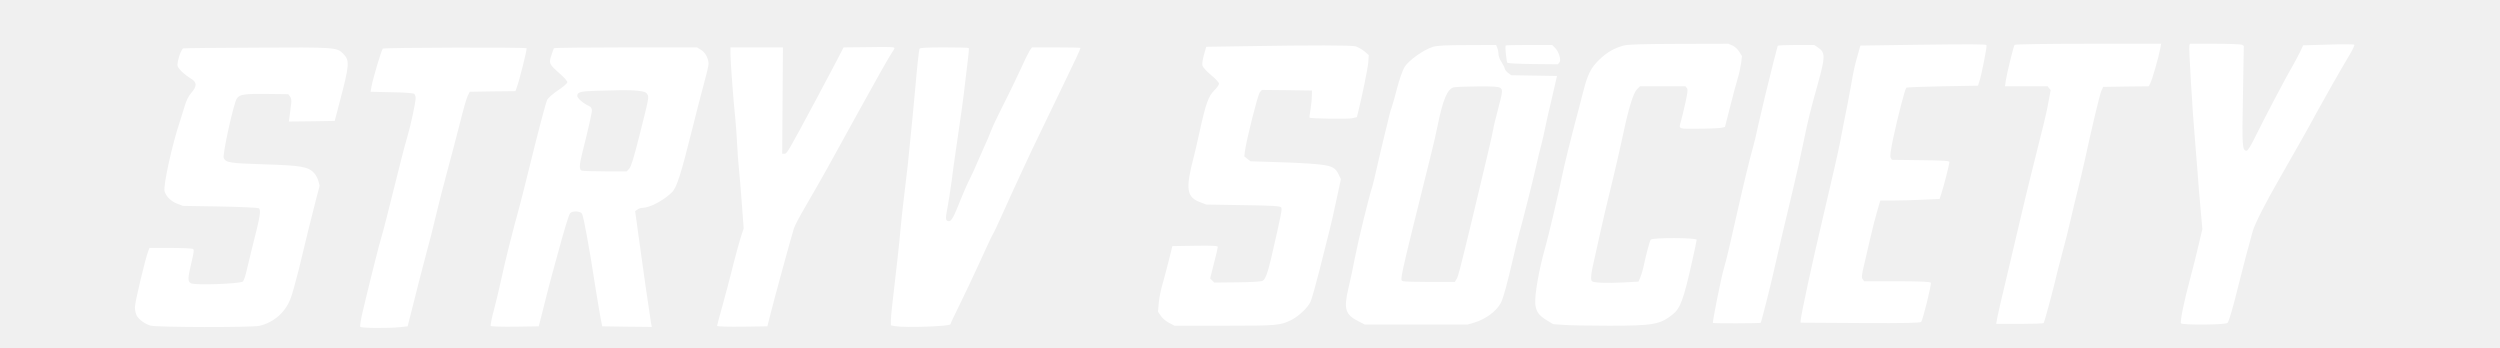
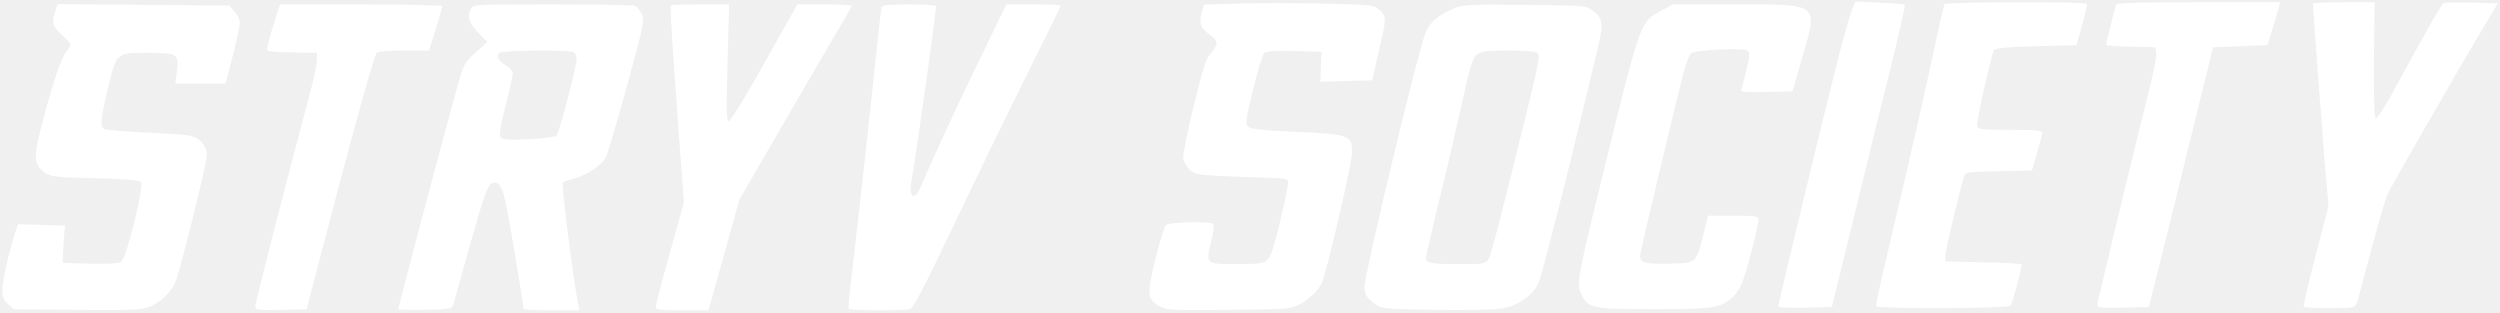
- <svg xmlns="http://www.w3.org/2000/svg" viewBox="137 49 2057 286" width="2057" height="286">
-   <g transform="translate(0,566) scale(0.1,-0.1)" fill="#FFFFFF" stroke="none">
-     <path d="M14729 4795 c-78 -21 -140 -57 -201 -117 -69 -66 -96 -122 -133 -268 -14 -58 -51 -197 -81 -310 -29 -113 -62 -245 -73 -295 -57 -270 -126 -561 -161 -687 -48 -170 -83 -372 -78 -446 6 -65 28 -97 96 -138 l51 -31 83 -6 c46 -4 216 -7 378 -7 364 0 419 10 523 93 64 52 89 120 162 446 19 85 35 160 35 168 0 18 -363 19 -378 1 -9 -12 -40 -130 -62 -235 -5 -23 -16 -57 -24 -76 l-14 -34 -123 -7 c-138 -7 -239 -3 -259 9 -15 9 -10 65 19 185 11 47 29 130 41 185 26 118 51 227 119 505 27 113 61 264 76 335 44 210 83 336 112 368 l27 27 187 0 187 0 11 -14 c10 -12 7 -39 -13 -128 -14 -62 -30 -129 -36 -148 -18 -63 -24 -61 143 -59 83 0 167 4 186 7 l34 7 42 165 c23 91 51 197 63 235 12 39 24 96 28 127 l7 56 -23 37 c-13 21 -38 44 -56 51 l-33 14 -408 -1 c-297 -1 -421 -4 -454 -14z" />
-     <path d="M17096 4801 l-419 -6 -18 -65 c-28 -96 -38 -141 -59 -264 -11 -61 -25 -133 -30 -161 -6 -27 -20 -97 -31 -155 -11 -58 -24 -125 -29 -150 -16 -83 -57 -263 -148 -650 -83 -350 -172 -765 -176 -815 l-1 -20 491 -3 c386 -2 494 1 502 10 13 17 85 305 79 321 -3 9 -70 12 -277 13 l-272 0 -12 17 c-10 12 -8 36 11 114 12 54 37 159 54 233 17 74 42 172 56 218 l24 82 108 0 c59 0 169 3 244 7 l136 6 15 46 c19 57 66 242 66 258 0 10 -57 13 -236 15 l-237 3 -10 16 c-8 12 -1 59 22 170 36 168 95 397 106 407 4 4 138 9 298 12 l292 5 12 38 c19 58 64 289 58 296 -8 8 -140 8 -619 2z" />
-     <path d="M17946 4801 c-10 -15 -65 -242 -72 -292 l-7 -49 175 0 176 0 12 -16 13 -15 -18 -97 c-16 -90 -36 -173 -143 -597 -22 -88 -59 -239 -81 -335 -22 -96 -61 -260 -86 -365 -73 -303 -115 -487 -118 -515 l-2 -15 192 0 c105 0 195 3 198 7 7 6 84 295 105 388 4 19 26 105 49 190 23 85 55 211 70 280 16 69 42 179 59 245 16 66 40 165 52 220 64 295 128 564 141 590 l14 30 187 3 188 2 14 28 c15 28 70 221 81 285 l7 37 -600 0 c-331 0 -603 -4 -606 -9z" />
-     <path d="M19384 4796 c-6 -15 27 -565 47 -786 5 -63 14 -176 20 -250 5 -74 16 -211 25 -305 l15 -170 -32 -135 c-17 -74 -48 -198 -69 -275 -46 -168 -84 -351 -75 -365 10 -16 370 -13 383 3 13 16 45 126 88 301 35 140 90 351 120 456 18 60 106 234 222 435 130 226 243 426 304 540 62 114 186 332 268 470 27 44 45 83 41 87 -4 4 -100 5 -214 1 l-207 -6 -25 -54 c-14 -29 -39 -75 -54 -102 -57 -96 -233 -431 -313 -593 -35 -73 -63 -118 -72 -118 -37 0 -39 31 -31 453 l7 409 -13 9 c-8 5 -108 9 -222 9 l-208 0 -5 -14z" />
-     <path d="M11625 4790 l-330 -5 -19 -66 c-11 -39 -16 -76 -12 -90 4 -13 36 -48 71 -77 36 -29 65 -61 65 -71 0 -9 -18 -35 -40 -56 -47 -46 -70 -111 -120 -340 -17 -77 -37 -165 -45 -195 -73 -279 -64 -342 55 -386 l45 -17 302 -5 c235 -3 305 -7 314 -18 10 -13 5 -40 -82 -419 -30 -126 -48 -174 -71 -186 -11 -6 -97 -11 -208 -12 l-189 -2 -17 17 -17 17 31 123 c18 68 32 129 32 136 0 10 -41 12 -187 10 l-187 -3 -27 -110 c-15 -60 -39 -150 -53 -200 -15 -49 -29 -121 -32 -160 l-6 -70 24 -35 c13 -19 43 -45 68 -57 l44 -23 416 0 c440 0 455 2 550 50 58 30 133 102 153 147 10 21 44 144 77 273 32 129 68 269 78 310 11 41 37 154 57 250 l38 176 -18 37 c-28 60 -57 74 -180 86 -61 6 -208 14 -328 17 l-218 7 -26 20 -25 20 5 41 c13 99 107 469 123 487 l17 19 206 -2 206 -3 -1 -45 c0 -25 -5 -74 -11 -110 -6 -36 -10 -66 -8 -68 7 -8 315 -13 350 -5 l39 9 8 29 c36 146 82 371 86 421 l4 61 -36 31 c-20 17 -53 35 -73 41 -40 9 -347 10 -898 1z" />
-     <path d="M13158 4784 c-74 -23 -198 -111 -231 -165 -17 -28 -42 -100 -62 -175 -18 -71 -38 -140 -43 -154 -6 -14 -15 -45 -21 -70 -5 -25 -24 -99 -40 -165 -16 -66 -44 -183 -61 -260 -17 -77 -35 -151 -40 -165 -23 -66 -114 -436 -140 -572 -16 -84 -41 -202 -56 -263 -39 -168 -25 -214 84 -269 l51 -26 424 0 423 0 52 15 c97 29 186 95 222 165 20 39 52 158 100 365 17 77 40 169 50 205 35 124 118 456 140 555 12 55 30 132 41 170 10 39 26 106 34 150 9 44 31 143 50 220 18 77 36 154 39 170 l7 30 -188 3 -188 3 -25 18 c-14 10 -27 27 -29 37 -2 10 -14 34 -27 54 -13 19 -24 47 -24 62 0 15 -4 38 -10 52 l-10 26 -237 -1 c-178 0 -250 -4 -285 -15z m556 -337 c22 -16 21 -26 -21 -187 -17 -63 -34 -133 -37 -155 -9 -52 -54 -243 -171 -730 -104 -430 -117 -481 -131 -502 l-14 -23 -204 0 c-113 0 -211 3 -220 6 -30 11 -41 -42 229 1046 19 75 44 183 55 240 42 207 79 295 130 309 14 4 102 7 196 8 127 1 175 -2 188 -12z" />
-     <path d="M13759 4796 c-7 -8 6 -134 14 -143 5 -4 100 -9 212 -10 l203 -2 13 15 c16 20 -4 88 -36 120 l-24 24 -189 0 c-104 0 -191 -2 -193 -4z" />
-     <path d="M15997 4793 c-2 -5 -18 -66 -36 -138 -17 -71 -48 -195 -68 -275 -19 -80 -46 -193 -59 -252 -12 -60 -30 -134 -39 -165 -23 -78 -77 -300 -126 -518 -57 -256 -99 -434 -114 -480 -19 -58 -97 -446 -91 -452 5 -5 388 -4 393 1 5 5 82 307 108 426 36 160 99 428 157 669 27 112 67 289 88 395 39 188 56 258 120 486 59 213 59 248 0 288 l-33 22 -148 0 c-81 0 -150 -3 -152 -7z" />
-     <path d="M8508 4782 l-197 -2 -69 -133 c-38 -72 -108 -204 -155 -292 -232 -433 -242 -450 -261 -450 l-20 0 3 438 3 437 -216 0 -216 0 0 -52 c0 -59 25 -395 40 -533 5 -49 12 -144 15 -210 3 -66 10 -158 15 -205 5 -47 16 -176 24 -288 l15 -202 -13 -38 c-17 -47 -67 -232 -91 -332 -10 -41 -40 -153 -66 -249 -27 -95 -49 -177 -49 -182 0 -6 88 -8 207 -7 l207 3 24 95 c23 95 173 644 194 710 6 19 44 94 86 165 169 292 177 307 437 780 160 291 261 469 287 507 10 14 18 28 18 31 0 11 -32 12 -222 9z" />
-     <path d="M2879 4772 c-17 -3 -49 -96 -49 -139 0 -22 53 -75 113 -111 48 -30 49 -60 2 -115 -24 -27 -43 -66 -56 -112 -11 -38 -29 -95 -39 -125 -63 -186 -138 -527 -126 -573 10 -41 53 -84 104 -103 l47 -18 305 -5 c168 -3 311 -10 318 -14 22 -15 15 -58 -55 -332 -14 -55 -33 -135 -43 -178 -9 -43 -24 -85 -31 -93 -20 -19 -394 -33 -427 -15 -29 15 -28 40 3 170 20 83 23 106 13 113 -7 4 -91 8 -186 8 l-172 0 -10 -25 c-25 -66 -110 -422 -110 -462 0 -25 7 -57 16 -72 19 -32 69 -68 112 -80 49 -15 837 -16 897 -2 120 29 215 113 257 228 14 37 44 145 67 238 23 94 57 233 75 310 19 77 48 193 65 259 l31 118 -11 41 c-6 22 -23 52 -38 67 -48 49 -110 59 -412 68 -280 9 -309 14 -328 51 -13 24 82 455 108 491 25 34 59 39 254 37 l169 -2 15 -20 c10 -14 13 -33 8 -65 -3 -25 -9 -66 -12 -93 l-6 -47 189 2 188 3 38 145 c86 326 87 352 29 411 -50 49 -68 51 -705 47 -325 -1 -598 -4 -607 -6z" />
-     <path d="M4520 4770 c-10 -6 -84 -254 -94 -315 l-7 -40 173 -4 c100 -1 178 -7 186 -13 6 -6 12 -21 12 -33 0 -38 -40 -224 -67 -315 -14 -47 -39 -139 -55 -205 -101 -405 -150 -599 -159 -623 -11 -28 -120 -465 -159 -634 -12 -53 -19 -101 -16 -107 7 -11 230 -13 326 -3 l64 7 47 185 c25 102 63 248 83 325 20 77 50 190 66 250 15 61 38 153 50 205 12 52 48 192 80 310 32 118 79 298 105 400 25 102 53 201 63 220 l17 35 188 3 188 2 10 28 c20 49 87 317 82 325 -6 9 -1168 6 -1183 -3z" />
-     <path d="M5927 4773 c-2 -5 -12 -31 -21 -60 -21 -64 -18 -71 69 -148 38 -33 65 -64 63 -73 -2 -9 -37 -39 -78 -66 -41 -28 -80 -62 -87 -76 -13 -27 -72 -250 -158 -600 -31 -124 -62 -250 -71 -280 -57 -207 -119 -452 -149 -595 -15 -71 -43 -186 -61 -255 -19 -68 -30 -128 -26 -132 5 -5 96 -7 202 -6 l193 3 38 150 c20 83 51 200 67 260 17 61 40 146 52 190 52 192 90 318 101 331 18 21 86 18 98 -5 6 -10 22 -85 37 -167 14 -82 30 -171 35 -199 4 -27 22 -138 39 -245 17 -107 37 -222 43 -255 l12 -60 204 -3 204 -2 -7 37 c-10 57 -71 481 -102 712 l-28 204 19 13 c10 8 29 14 42 14 58 0 170 59 240 126 41 39 74 143 168 519 30 121 72 285 94 365 22 80 41 158 41 173 0 45 -26 95 -62 117 l-33 20 -587 0 c-323 0 -589 -3 -591 -7z m692 -350 c48 -5 66 -11 76 -27 16 -25 17 -21 -65 -346 -44 -175 -67 -251 -82 -267 l-21 -23 -178 0 c-98 0 -184 3 -193 6 -22 9 -20 49 9 162 47 187 75 310 75 334 0 17 -8 29 -26 37 -45 20 -94 63 -94 81 0 33 25 39 156 43 71 1 163 4 205 5 42 1 104 -1 138 -5z" />
-     <path d="M8935 4768 c-4 -16 -22 -175 -30 -278 -6 -78 -46 -488 -65 -670 -6 -58 -20 -172 -30 -255 -10 -82 -24 -206 -30 -275 -9 -108 -32 -315 -70 -641 -6 -47 -10 -101 -10 -121 l0 -35 38 -7 c84 -14 452 -1 452 16 0 5 33 75 74 157 40 81 117 244 171 362 53 118 101 219 106 225 5 6 40 80 78 165 38 85 101 224 141 309 40 85 85 182 100 215 29 62 141 294 282 585 77 157 118 247 118 256 0 2 -90 4 -199 4 l-200 0 -19 -27 c-10 -16 -45 -86 -77 -158 -33 -71 -94 -199 -137 -282 -43 -84 -89 -181 -102 -215 -13 -35 -40 -99 -61 -143 -20 -44 -45 -101 -56 -127 -10 -26 -36 -82 -57 -125 -22 -43 -56 -121 -77 -173 -56 -143 -76 -180 -97 -180 -28 0 -31 20 -13 106 9 44 24 144 35 224 10 80 26 195 35 255 48 325 61 420 75 545 6 52 16 139 23 193 7 54 11 100 8 102 -2 3 -94 5 -203 5 -150 0 -200 -3 -203 -12z" />
+ <svg xmlns="http://www.w3.org/2000/svg" viewBox="0 0 1136 142" width="1136" height="142">
+   <g transform="translate(0,142) scale(0.1,-0.1)" fill="#FFFFFF" stroke="none">
+     <path d="M5598 1403 l-127 -4 -11 -39 c-13 -47 -4 -69 40 -100 36 -26 37 -40 6 -77 -29 -35 -36 -57 -90 -279 -24 -99 -42 -192 -39 -206 3 -15 16 -37 30 -50 23 -21 35 -23 186 -30 89 -3 183 -7 208 -7 29 -1 49 -6 52 -14 3 -7 -13 -87 -35 -178 -29 -121 -44 -169 -60 -181 -17 -15 -40 -18 -139 -18 -141 0 -140 -1 -116 102 10 38 15 74 11 79 -9 15 -200 11 -216 -4 -7 -8 -29 -77 -48 -155 -39 -161 -37 -183 20 -214 32 -17 56 -18 315 -16 265 3 282 4 320 25 48 25 90 68 104 104 25 68 133 530 134 578 3 87 -7 91 -254 102 -155 7 -207 12 -218 24 -13 12 -10 33 23 169 21 85 43 160 51 166 8 7 57 10 136 8 l124 -3 -3 -68 -2 -68 117 3 118 3 32 140 c30 128 31 141 17 163 -8 12 -27 28 -42 33 -29 12 -423 19 -644 12z M8415 1374 c-9 -22 -41 -133 -70 -249 -58 -228 -265 -1087 -265 -1099 0 -3 55 -5 122 -4 l122 3 108 440 c59 242 134 550 168 684 33 134 58 246 55 249 -3 3 -54 8 -114 10 l-110 5 -16 -39z M8836 1401 c-4 -5 -30 -123 -60 -263 -30 -139 -80 -361 -111 -493 -122 -517 -143 -610 -139 -617 8 -12 602 -10 609 2 13 22 56 183 50 189 -4 3 -83 8 -176 9 l-169 4 0 28 c0 23 62 285 86 362 5 15 23 18 156 20 l151 3 23 79 c13 44 24 86 24 93 0 10 -32 13 -145 13 -121 0 -147 3 -151 15 -6 15 63 323 77 347 6 10 57 14 191 18 l183 5 26 90 c14 50 24 93 22 98 -6 10 -641 9 -647 -2z M9615 1398 c-6 -18 -45 -175 -45 -182 0 -3 51 -7 113 -8 l112 -3 3 -26 c2 -15 -11 -82 -28 -150 -77 -307 -240 -982 -240 -995 0 -12 20 -14 117 -12 l117 3 49 195 c27 107 93 373 146 590 l97 395 124 5 124 5 21 70 c12 39 25 82 29 98 l6 27 -370 0 c-288 0 -372 -3 -375 -12z M10510 1403 c0 -26 43 -589 55 -738 l16 -180 -59 -227 c-33 -125 -57 -229 -54 -232 3 -4 56 -6 119 -6 109 0 114 1 122 23 5 12 34 121 66 242 32 121 66 238 77 259 28 54 308 542 412 717 l86 144 -117 3 c-64 1 -122 1 -128 -2 -11 -4 -67 -103 -245 -429 -30 -53 -59 -96 -64 -94 -8 3 -10 88 -9 265 l3 262 -140 0 c-77 0 -140 -3 -140 -7z M251 1369 c-18 -52 -13 -68 29 -106 22 -20 40 -40 40 -45 0 -5 -11 -24 -24 -41 -24 -31 -80 -212 -122 -390 -20 -89 -15 -118 29 -151 26 -19 45 -21 227 -26 131 -3 203 -9 211 -17 15 -15 -65 -342 -89 -361 -12 -9 -52 -12 -142 -10 l-125 3 1 35 c1 19 3 58 5 85 l4 50 -107 3 -106 3 -16 -48 c-26 -79 -56 -216 -56 -254 0 -25 7 -42 26 -60 l26 -24 286 -3 c246 -2 293 -1 329 13 50 19 100 66 119 111 23 54 144 542 144 579 0 44 -34 81 -81 89 -19 4 -111 10 -205 14 -94 5 -176 12 -182 16 -18 11 -15 43 18 183 39 164 38 163 177 163 138 0 146 -4 137 -81 l-7 -59 114 0 114 0 33 128 c18 70 32 137 32 149 0 12 -11 35 -24 50 l-24 28 -390 3 -390 3 -11 -32z M1240 1299 c-17 -56 -29 -104 -25 -107 6 -7 37 -9 148 -11 l77 -1 0 -32 c0 -18 -11 -73 -24 -123 -117 -437 -256 -979 -256 -998 0 -16 10 -17 117 -15 l116 3 34 130 c182 698 274 1029 286 1037 6 4 62 8 124 8 l112 0 31 97 c16 54 30 101 30 105 0 4 -166 8 -369 8 l-369 0 -32 -101z M2140 1381 c-19 -37 -11 -64 33 -109 l42 -43 -53 -47 c-51 -45 -54 -51 -83 -152 -53 -190 -269 -1003 -269 -1014 0 -4 55 -5 122 -4 120 3 121 3 129 28 4 14 37 133 74 265 68 241 84 285 108 285 39 0 46 -24 92 -297 25 -149 45 -274 45 -277 0 -3 57 -6 126 -6 l127 0 -6 30 c-21 101 -77 544 -70 550 4 4 30 13 56 20 58 16 121 59 141 98 8 16 51 162 96 325 77 282 80 297 66 325 -8 16 -23 32 -31 36 -9 3 -178 6 -375 6 -345 0 -360 -1 -370 -19z m464 -197 c9 -3 16 -18 16 -33 0 -34 -78 -331 -91 -347 -9 -12 -207 -25 -241 -16 -24 6 -23 24 12 162 17 65 30 127 30 137 0 10 -14 26 -30 35 -36 20 -49 46 -29 59 16 10 308 12 333 3z M3049 1396 c-5 -6 4 -151 35 -578 l24 -318 -23 -82 c-80 -285 -105 -380 -105 -393 0 -12 21 -15 120 -15 l119 0 15 52 c8 29 40 142 70 251 l55 198 192 332 c106 183 221 380 255 438 35 58 64 109 64 112 0 4 -56 7 -124 7 l-123 0 -149 -265 c-81 -146 -154 -265 -162 -265 -11 0 -12 43 -6 265 l7 265 -130 0 c-71 0 -132 -2 -134 -4z M4006 1388 c-2 -7 -11 -87 -21 -178 -20 -201 -100 -923 -119 -1075 -7 -60 -12 -113 -9 -118 5 -8 247 -10 278 -1 15 4 63 96 190 362 93 196 242 504 332 684 90 180 163 330 163 333 0 3 -55 5 -123 5 l-124 0 -115 -237 c-101 -207 -224 -472 -271 -585 -31 -74 -60 -60 -45 22 20 107 115 785 111 793 -2 4 -58 7 -124 7 -87 0 -121 -3 -123 -12z M6602 1380 c-70 -32 -103 -60 -123 -106 -32 -70 -279 -1101 -279 -1158 1 -36 13 -55 55 -82 26 -17 52 -19 277 -22 158 -2 267 1 302 8 69 14 131 59 156 113 17 34 159 597 270 1068 27 110 23 138 -23 171 -31 23 -37 23 -312 26 -262 2 -283 1 -323 -18z m387 -203 c8 -10 -1 -60 -35 -198 -143 -583 -178 -716 -190 -736 -14 -22 -21 -23 -133 -23 -130 0 -151 4 -151 28 0 9 27 129 61 267 34 137 80 338 104 445 35 157 47 198 65 212 19 15 42 18 145 18 90 0 126 -4 134 -13z M7549 1372 c-93 -48 -96 -58 -235 -620 -146 -590 -151 -616 -130 -665 28 -67 48 -72 331 -72 262 0 296 5 350 47 14 11 34 37 45 59 20 38 80 266 80 301 0 16 -11 18 -114 18 l-114 0 -21 -83 c-36 -137 -29 -132 -155 -135 -123 -3 -140 4 -131 52 13 63 168 714 191 800 13 50 30 96 37 103 15 16 235 27 256 14 13 -8 13 -20 -3 -88 -10 -43 -21 -84 -24 -91 -3 -10 21 -12 114 -10 l119 3 42 145 c75 259 87 250 -305 250 l-280 0 -53 -28z" />
  </g>
</svg>
